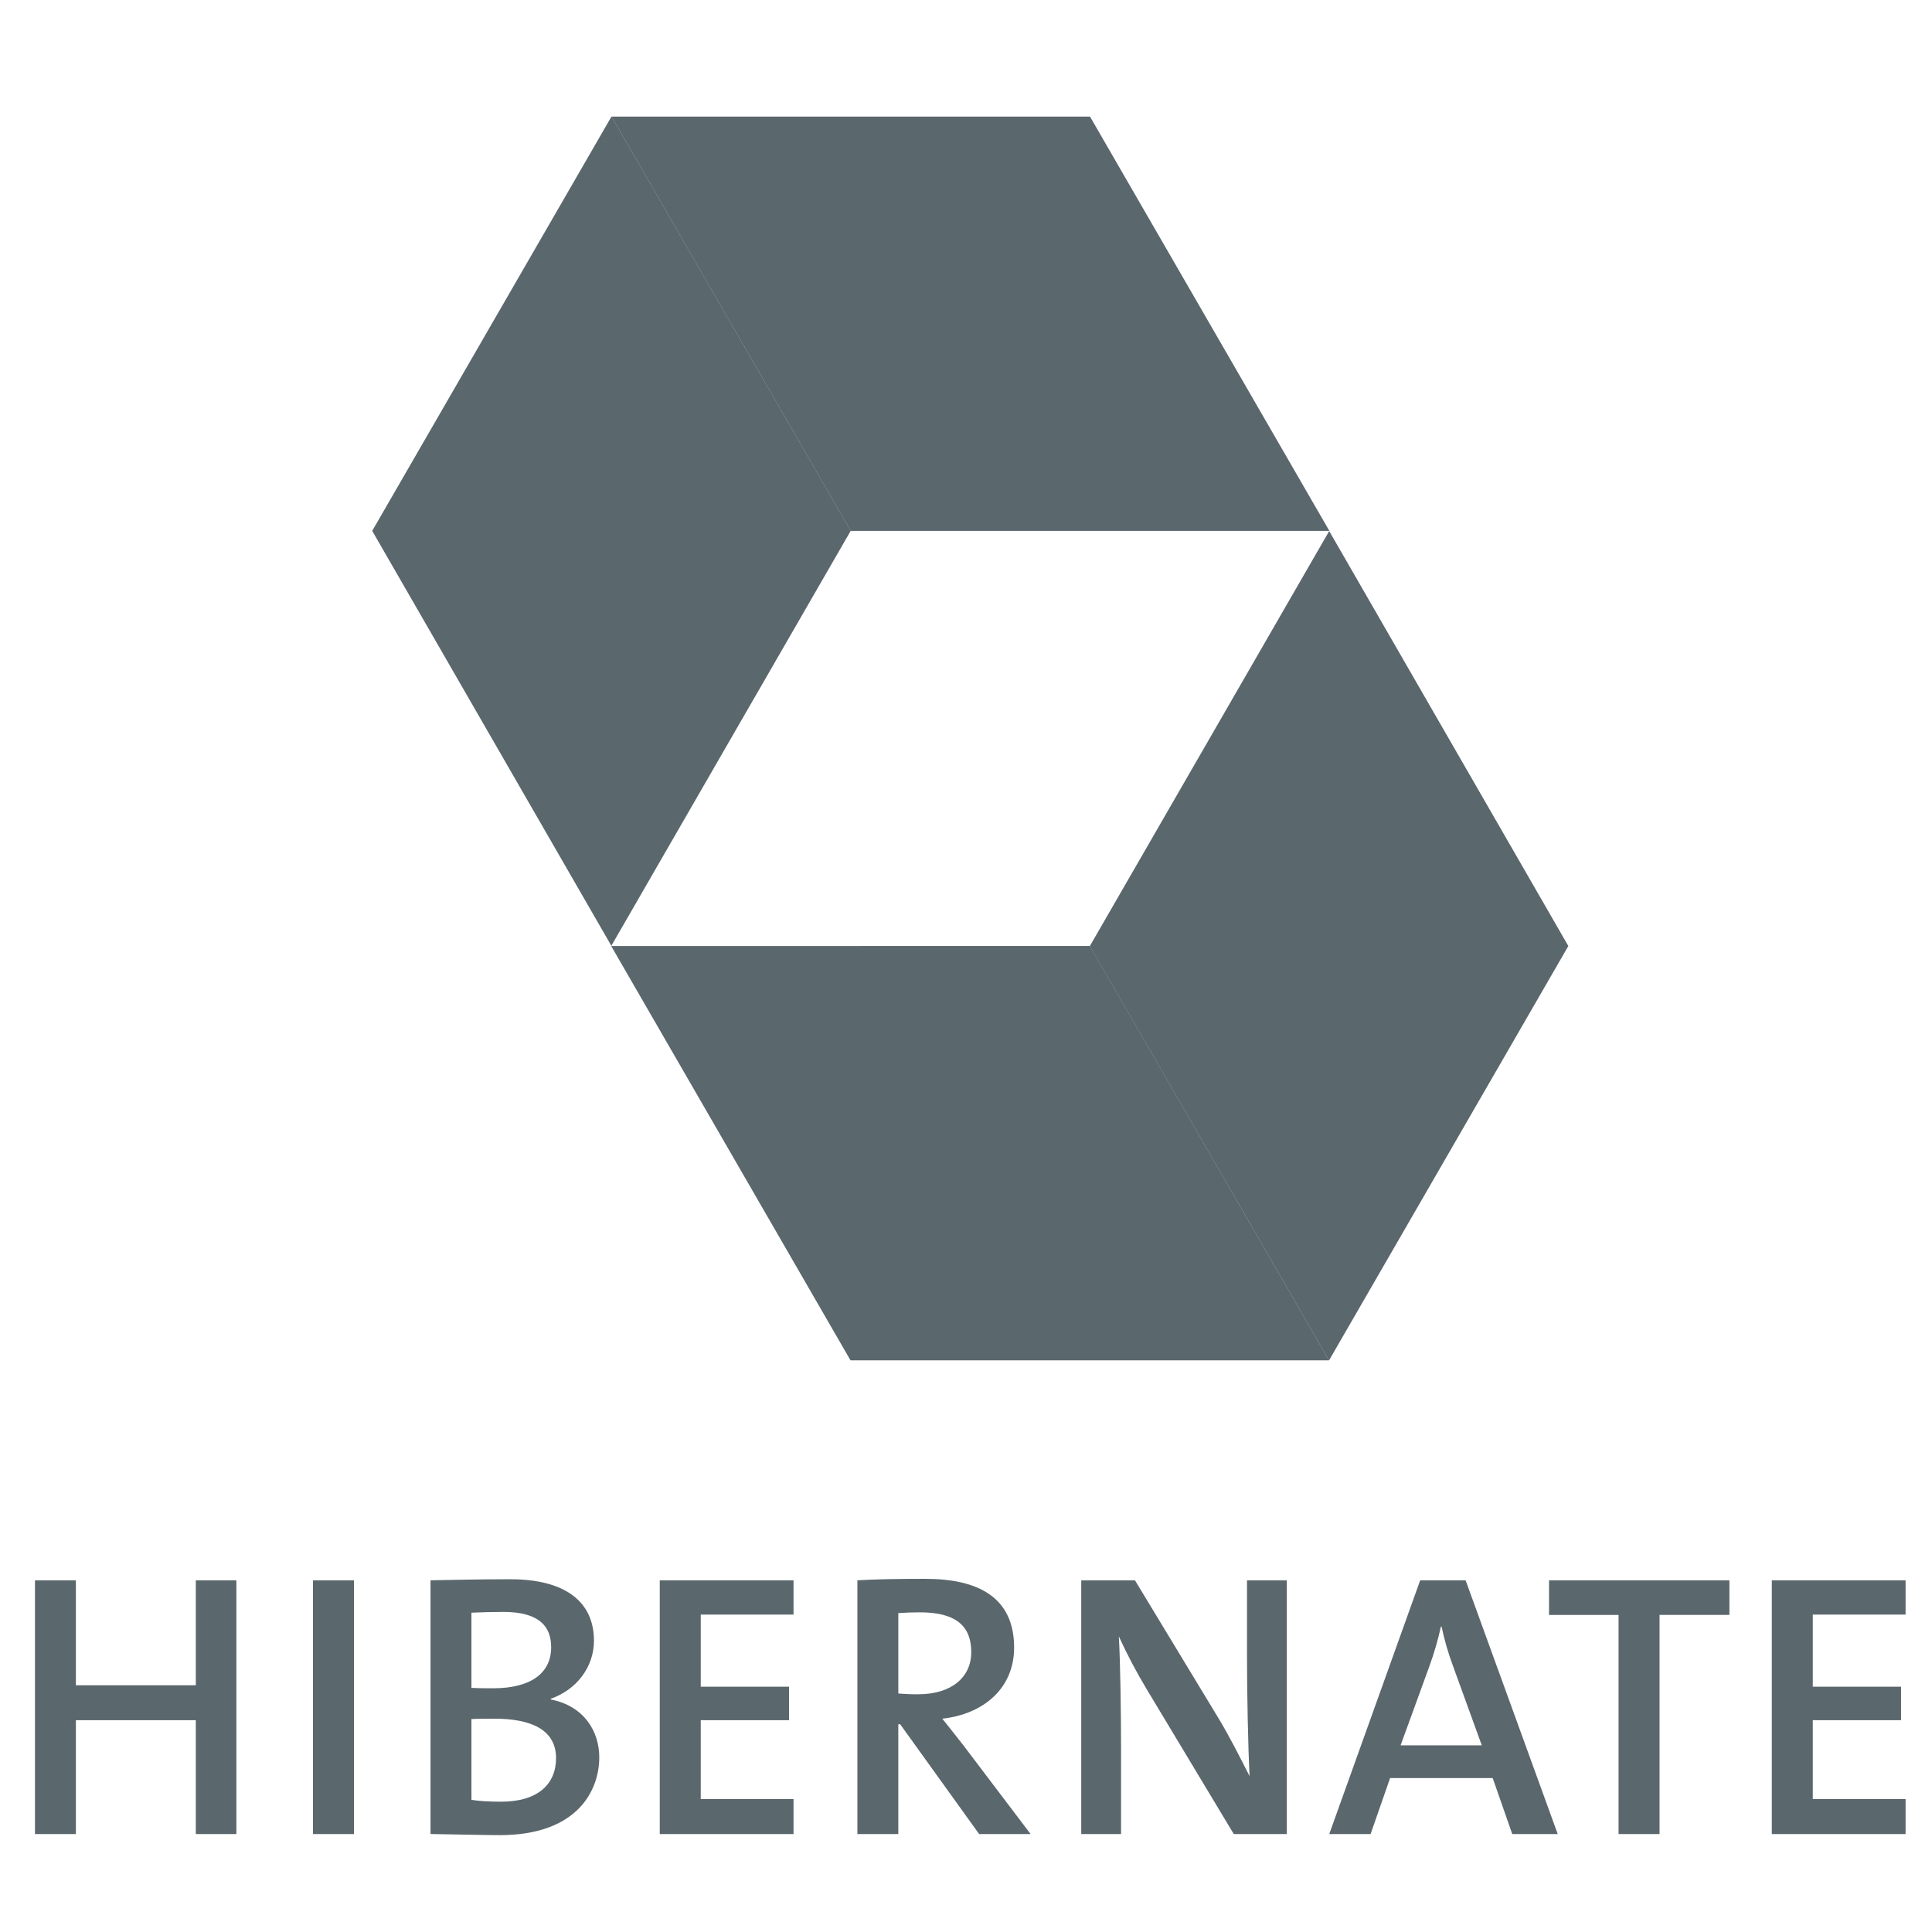
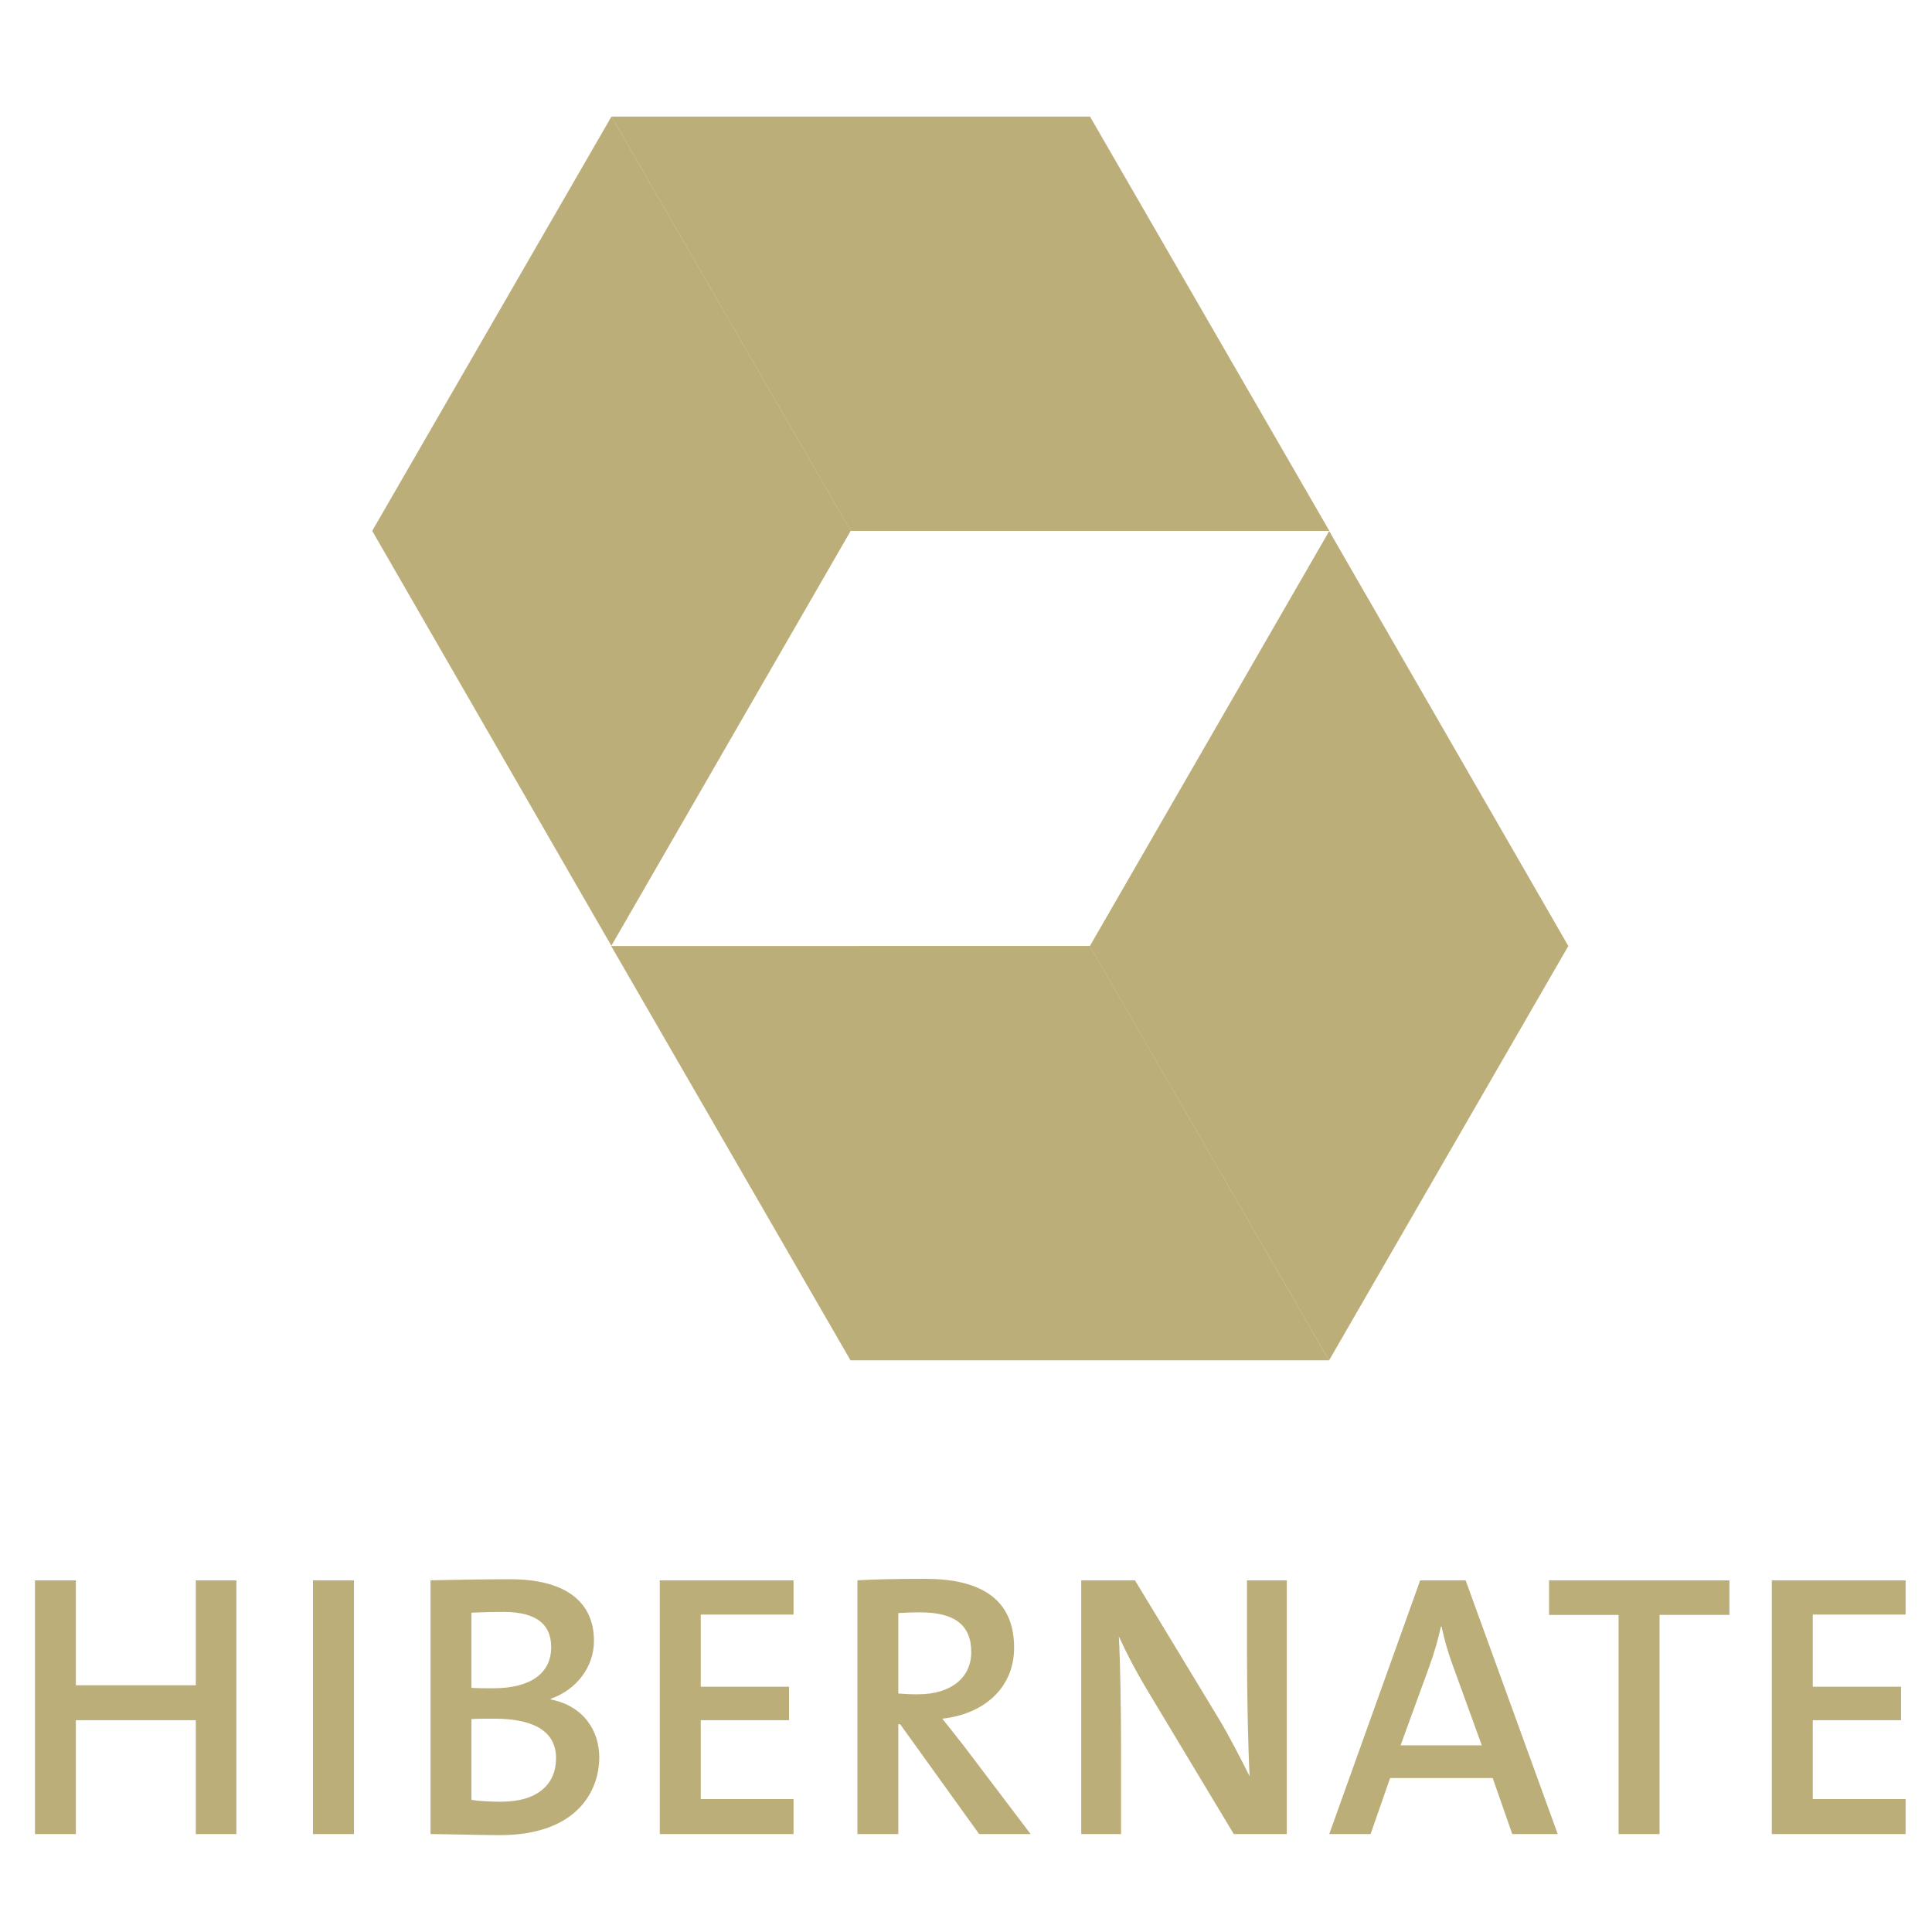
<svg xmlns="http://www.w3.org/2000/svg" viewBox="0 0 128 128">
-   <path fill="#5a676d" d="m72.207 62.676 15.856-27.492 15.843 27.492-15.851 27.449Zm0 0 M56.348 90.125h31.699L72.199 62.672l-31.707.004Zm0 0 M15.66 121.512v-16.809h-2.687v6.95H5.027v-6.95h-2.71v16.809h2.71v-7.543h7.946v7.543Zm7.79 0v-16.809h-2.716v16.809Zm16.253-5.082c0-1.743-1.023-3.41-3.215-3.836v-.047c1.719-.598 2.864-2.117 2.864-3.836 0-2.59-1.891-4.082-5.551-4.082-2.043 0-3.961.047-5.278.07v16.809c1.868.027 3.559.074 4.582.074 5.153.004 6.598-2.96 6.598-5.152Zm-3.187-7.293c0 1.691-1.32 2.715-3.836 2.715-.57 0-.996 0-1.446-.028v-4.98a54.883 54.883 0 0 1 2.118-.051c2.39.004 3.164.973 3.164 2.344Zm.324 7.343c0 1.696-1.172 2.887-3.637 2.887-.871 0-1.543-.047-1.969-.125v-5.351c.375-.024 1.246-.024 1.52-.024 2.367 0 4.086.695 4.086 2.613Zm15.734 5.032v-2.317h-6.148v-5.226h5.851v-2.219h-5.851v-4.781h6.148v-2.266h-8.863v16.809Zm15.707 0-4.433-5.852c-.422-.55-.946-1.195-1.418-1.793 2.738-.3 4.758-2.02 4.758-4.707 0-3.34-2.391-4.558-5.88-4.558-1.89 0-3.285.027-4.503.097v16.813h2.71v-7.274h.126l5.23 7.274Zm-3.933-12.051c0 1.668-1.32 2.789-3.512 2.789-.441.004-.879-.016-1.32-.05v-5.329c.472-.031.945-.05 1.418-.05 2.265 0 3.414.796 3.414 2.64Zm0 0 M85.254 121.512v-16.809h-2.637v4.98c0 2.465.07 6.075.172 7.993-.621-1.219-1.293-2.563-2.043-3.809l-5.55-9.164h-3.56v16.809h2.637v-5.653c0-2.39-.05-5.8-.148-7.445a35.632 35.632 0 0 0 1.867 3.535l5.75 9.563Zm17.95 0-6.102-16.809H94.09l-6.024 16.809h2.739l1.293-3.711h6.797l1.296 3.71Zm-5.032-5.88h-5.379l1.894-5.202c.325-.895.598-1.817.774-2.664h.047c.199.921.426 1.718.75 2.59Zm16.406-8.64v-2.289h-11.95v2.29h4.606v14.519h2.715v-14.52Zm11.672 14.52v-2.317h-6.148v-5.226h5.847v-2.219h-5.847v-4.781h6.148v-2.266h-8.863v16.809Zm0 0 M56.36 35.172 40.503 62.66 24.66 35.172l15.852-27.45Zm0 0 M72.215 7.723H40.52l15.847 27.449h31.707Zm0 0" />
+   <path fill="#bcae79" d="m72.207 62.676 15.856-27.492 15.843 27.492-15.851 27.449Zm0 0 M56.348 90.125h31.699L72.199 62.672l-31.707.004Zm0 0 M15.66 121.512v-16.809h-2.687v6.95H5.027v-6.95h-2.71v16.809h2.71v-7.543h7.946v7.543Zm7.79 0v-16.809h-2.716v16.809Zm16.253-5.082c0-1.743-1.023-3.41-3.215-3.836v-.047c1.719-.598 2.864-2.117 2.864-3.836 0-2.59-1.891-4.082-5.551-4.082-2.043 0-3.961.047-5.278.07v16.809c1.868.027 3.559.074 4.582.074 5.153.004 6.598-2.96 6.598-5.152Zm-3.187-7.293c0 1.691-1.32 2.715-3.836 2.715-.57 0-.996 0-1.446-.028v-4.98a54.883 54.883 0 0 1 2.118-.051c2.39.004 3.164.973 3.164 2.344Zm.324 7.343c0 1.696-1.172 2.887-3.637 2.887-.871 0-1.543-.047-1.969-.125v-5.351c.375-.024 1.246-.024 1.52-.024 2.367 0 4.086.695 4.086 2.613Zm15.734 5.032v-2.317h-6.148v-5.226h5.851v-2.219h-5.851v-4.781h6.148v-2.266h-8.863v16.809Zm15.707 0-4.433-5.852c-.422-.55-.946-1.195-1.418-1.793 2.738-.3 4.758-2.02 4.758-4.707 0-3.34-2.391-4.558-5.88-4.558-1.89 0-3.285.027-4.503.097v16.813h2.71v-7.274h.126l5.23 7.274Zm-3.933-12.051c0 1.668-1.32 2.789-3.512 2.789-.441.004-.879-.016-1.32-.05v-5.329c.472-.031.945-.05 1.418-.05 2.265 0 3.414.796 3.414 2.64Zm0 0 M85.254 121.512v-16.809h-2.637v4.98c0 2.465.07 6.075.172 7.993-.621-1.219-1.293-2.563-2.043-3.809l-5.55-9.164h-3.56v16.809h2.637v-5.653c0-2.39-.05-5.8-.148-7.445a35.632 35.632 0 0 0 1.867 3.535l5.75 9.563Zm17.95 0-6.102-16.809H94.09l-6.024 16.809h2.739l1.293-3.711h6.797l1.296 3.71Zm-5.032-5.88h-5.379l1.894-5.202c.325-.895.598-1.817.774-2.664h.047c.199.921.426 1.718.75 2.59Zm16.406-8.64v-2.289h-11.95v2.29h4.606v14.519h2.715v-14.52Zm11.672 14.52v-2.317h-6.148v-5.226h5.847v-2.219h-5.847v-4.781h6.148v-2.266h-8.863v16.809Zm0 0 M56.36 35.172 40.503 62.66 24.66 35.172l15.852-27.45Zm0 0 M72.215 7.723H40.52l15.847 27.449h31.707Zm0 0" />
</svg>
